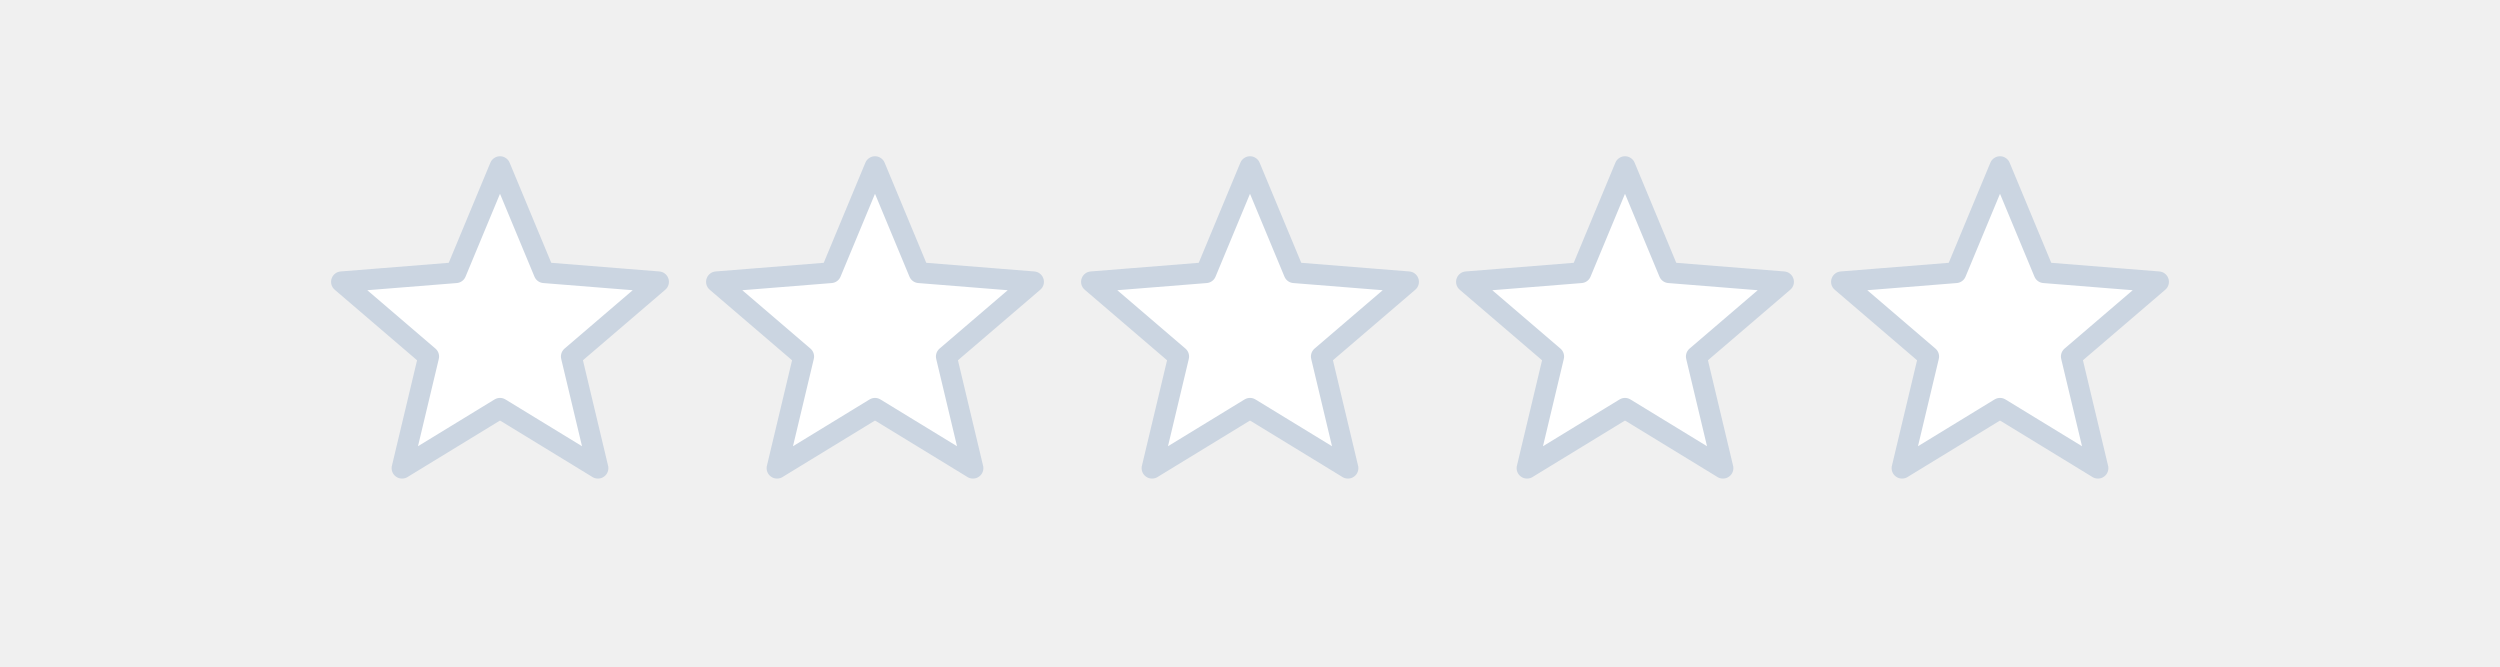
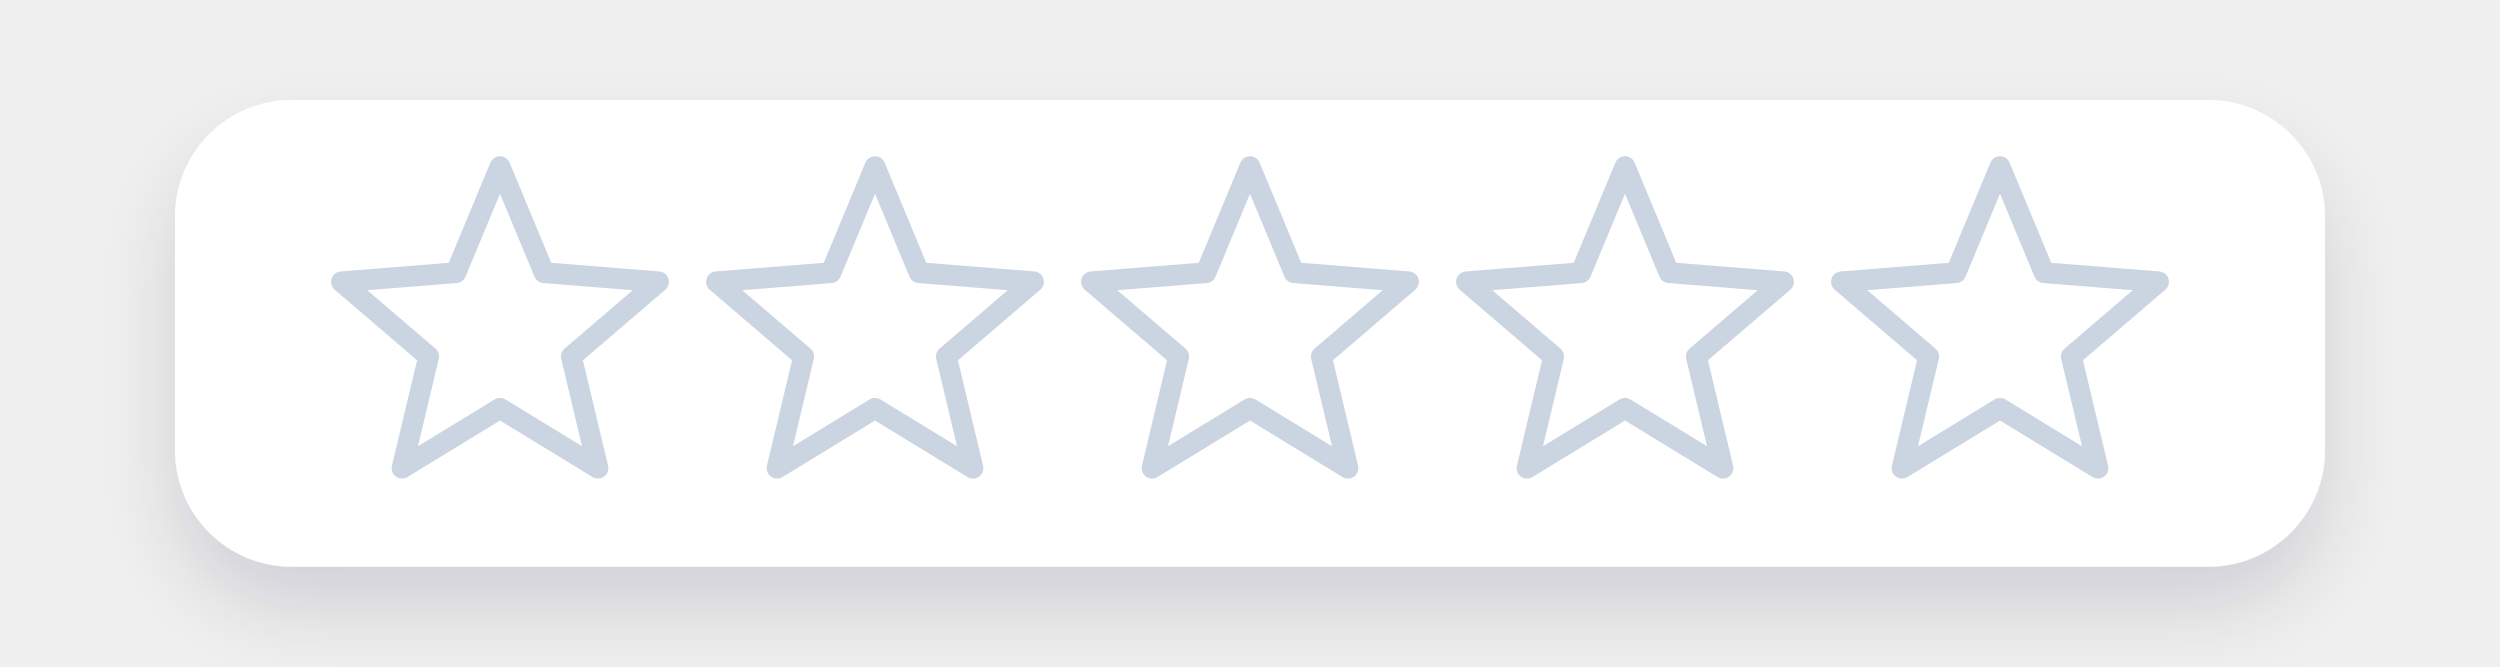
<svg xmlns="http://www.w3.org/2000/svg" width="600" height="160" viewBox="0 0 600 160" role="img" aria-labelledby="title desc">
  <defs>
+     <filter id="soft-shadow" x="-25%" y="-35%" width="150%" height="170%">
+       <feDropShadow dx="0" dy="10" stdDeviation="10" flood-color="#0F172A" flood-opacity="0.14" />
+     </filter>
    <style>
-       .outline{fill:#FFFFFF;stroke:#CBD5E1;stroke-width:5;stroke-linejoin:round}.filled{fill:#FFB31A;stroke:#C77800;stroke-width:3.5;stroke-linejoin:round;opacity:0;transform-box:fill-box;transform-origin:center}.sparkle{fill:#14B8A6;opacity:0;transform-box:fill-box;transform-origin:center}.s1{animation:fill-star-1 2500ms cubic-bezier(.2,.7,.2,1) infinite}.s2{animation:fill-star-2 2500ms cubic-bezier(.2,.7,.2,1) infinite}.s3{animation:fill-star-3 2500ms cubic-bezier(.2,.7,.2,1) infinite}.s4{animation:fill-star-4 2500ms cubic-bezier(.2,.7,.2,1) infinite}.s5{animation:fill-star-5 2500ms cubic-bezier(.2,.7,.2,1) infinite}.p1{animation:sparkle-1 2500ms cubic-bezier(.2,.7,.2,1) infinite}.p2{animation:sparkle-2 2500ms cubic-bezier(.2,.7,.2,1) infinite}.p3{animation:sparkle-3 2500ms cubic-bezier(.2,.7,.2,1) infinite}.p4{animation:sparkle-4 2500ms cubic-bezier(.2,.7,.2,1) infinite}.p5{animation:sparkle-5 2500ms cubic-bezier(.2,.7,.2,1) infinite}
+       .frame{fill:#FFFFFF}.outline{fill:none;stroke:#CBD5E1;stroke-width:5;stroke-linejoin:round}.filled{fill:#FFB31A;stroke:#C77800;stroke-width:3.5;stroke-linejoin:round;opacity:0;transform-box:fill-box;transform-origin:center}.sparkle{fill:#14B8A6;opacity:0;transform-box:fill-box;transform-origin:center}.s1{animation:fill-star-1 2500ms cubic-bezier(.2,.7,.2,1) infinite}.s2{animation:fill-star-2 2500ms cubic-bezier(.2,.7,.2,1) infinite}.s3{animation:fill-star-3 2500ms cubic-bezier(.2,.7,.2,1) infinite}.s4{animation:fill-star-4 2500ms cubic-bezier(.2,.7,.2,1) infinite}.s5{animation:fill-star-5 2500ms cubic-bezier(.2,.7,.2,1) infinite}.p1{animation:sparkle-1 2500ms cubic-bezier(.2,.7,.2,1) infinite}.p2{animation:sparkle-2 2500ms cubic-bezier(.2,.7,.2,1) infinite}.p3{animation:sparkle-3 2500ms cubic-bezier(.2,.7,.2,1) infinite}.p4{animation:sparkle-4 2500ms cubic-bezier(.2,.7,.2,1) infinite}.p5{animation:sparkle-5 2500ms cubic-bezier(.2,.7,.2,1) infinite}
      @keyframes fill-star-1{0%,6.667%{opacity:0;transform:scale(.62) rotate(-8deg)}9.333%{opacity:1;transform:scale(1.22) rotate(5deg)}13.333%{opacity:1;transform:scale(.97) rotate(0deg)}16.667%,78.667%{opacity:1;transform:scale(1) rotate(0deg)}88%,100%{opacity:0;transform:scale(.94) rotate(0deg)}}
@keyframes sparkle-1{0%,8%{opacity:0;transform:scale(.1)}12%{opacity:1;transform:scale(1)}18.667%,100%{opacity:0;transform:scale(1.16)}}
@keyframes fill-star-2{0%,14.667%{opacity:0;transform:scale(.62) rotate(-8deg)}17.333%{opacity:1;transform:scale(1.22) rotate(5deg)}21.333%{opacity:1;transform:scale(.97) rotate(0deg)}24.667%,78.667%{opacity:1;transform:scale(1) rotate(0deg)}88%,100%{opacity:0;transform:scale(.94) rotate(0deg)}}
@keyframes sparkle-2{0%,16%{opacity:0;transform:scale(.1)}20%{opacity:1;transform:scale(1)}26.667%,100%{opacity:0;transform:scale(1.16)}}
@keyframes fill-star-3{0%,22.667%{opacity:0;transform:scale(.62) rotate(-8deg)}25.333%{opacity:1;transform:scale(1.22) rotate(5deg)}29.333%{opacity:1;transform:scale(.97) rotate(0deg)}32.667%,78.667%{opacity:1;transform:scale(1) rotate(0deg)}88%,100%{opacity:0;transform:scale(.94) rotate(0deg)}}
@keyframes sparkle-3{0%,24%{opacity:0;transform:scale(.1)}28%{opacity:1;transform:scale(1)}34.667%,100%{opacity:0;transform:scale(1.16)}}
@keyframes fill-star-4{0%,30.667%{opacity:0;transform:scale(.62) rotate(-8deg)}33.333%{opacity:1;transform:scale(1.22) rotate(5deg)}37.333%{opacity:1;transform:scale(.97) rotate(0deg)}40.667%,78.667%{opacity:1;transform:scale(1) rotate(0deg)}88%,100%{opacity:0;transform:scale(.94) rotate(0deg)}}
@keyframes sparkle-4{0%,32%{opacity:0;transform:scale(.1)}36%{opacity:1;transform:scale(1)}42.667%,100%{opacity:0;transform:scale(1.16)}}
@keyframes fill-star-5{0%,38.667%{opacity:0;transform:scale(.62) rotate(-8deg)}41.333%{opacity:1;transform:scale(1.22) rotate(5deg)}45.333%{opacity:1;transform:scale(.97) rotate(0deg)}48.667%,78.667%{opacity:1;transform:scale(1) rotate(0deg)}88%,100%{opacity:0;transform:scale(.94) rotate(0deg)}}
@keyframes sparkle-5{0%,40%{opacity:0;transform:scale(.1)}44%{opacity:1;transform:scale(1)}50.667%,100%{opacity:0;transform:scale(1.16)}}
    </style>
  </defs>
-   <polygon class="outline" points="120.00,40.00 130.58,65.44 158.04,67.64 137.12,85.56 143.51,112.36 120.00,98.00 96.49,112.36 102.88,85.56 81.96,67.64 109.42,65.44" fill="#FFFFFF" stroke="#CBD5E1" stroke-width="5" stroke-linejoin="round" />
-   <polygon class="outline" points="210.00,40.00 220.58,65.44 248.04,67.64 227.12,85.56 233.51,112.36 210.00,98.00 186.49,112.36 192.88,85.56 171.96,67.64 199.42,65.44" fill="#FFFFFF" stroke="#CBD5E1" stroke-width="5" stroke-linejoin="round" />
-   <polygon class="outline" points="300.00,40.00 310.58,65.44 338.04,67.64 317.12,85.56 323.51,112.36 300.00,98.00 276.49,112.36 282.88,85.56 261.96,67.64 289.42,65.44" fill="#FFFFFF" stroke="#CBD5E1" stroke-width="5" stroke-linejoin="round" />
-   <polygon class="outline" points="390.00,40.00 400.58,65.44 428.04,67.64 407.12,85.56 413.51,112.36 390.00,98.00 366.49,112.36 372.88,85.56 351.96,67.64 379.42,65.44" fill="#FFFFFF" stroke="#CBD5E1" stroke-width="5" stroke-linejoin="round" />
-   <polygon class="outline" points="480.00,40.00 490.58,65.44 518.04,67.64 497.12,85.56 503.51,112.36 480.00,98.00 456.49,112.36 462.88,85.56 441.96,67.64 469.42,65.44" fill="#FFFFFF" stroke="#CBD5E1" stroke-width="5" stroke-linejoin="round" />
+   <rect class="frame" x="42" y="24" width="516" height="112" rx="28" fill="#FFFFFF" filter="url(#soft-shadow)" />
+   <polygon class="outline" points="120.00,40.00 130.58,65.44 158.04,67.64 137.12,85.56 143.51,112.36 120.00,98.00 96.49,112.36 102.88,85.56 81.96,67.64 109.42,65.44" fill="none" stroke="#CBD5E1" stroke-width="5" stroke-linejoin="round" />
+   <polygon class="outline" points="210.00,40.00 220.58,65.44 248.04,67.64 227.12,85.56 233.51,112.36 210.00,98.00 186.49,112.36 192.88,85.56 171.96,67.64 199.42,65.44" fill="none" stroke="#CBD5E1" stroke-width="5" stroke-linejoin="round" />
+   <polygon class="outline" points="300.00,40.00 310.58,65.44 338.04,67.64 317.12,85.56 323.51,112.36 300.00,98.00 276.49,112.36 282.88,85.56 261.96,67.64 289.42,65.44" fill="none" stroke="#CBD5E1" stroke-width="5" stroke-linejoin="round" />
+   <polygon class="outline" points="390.00,40.00 400.58,65.44 428.04,67.64 407.12,85.56 413.51,112.36 390.00,98.00 366.49,112.36 372.88,85.56 351.96,67.64 379.42,65.44" fill="none" stroke="#CBD5E1" stroke-width="5" stroke-linejoin="round" />
+   <polygon class="outline" points="480.00,40.00 490.58,65.44 518.04,67.64 497.12,85.56 503.51,112.36 480.00,98.00 456.49,112.36 462.88,85.56 441.96,67.64 469.42,65.44" fill="none" stroke="#CBD5E1" stroke-width="5" stroke-linejoin="round" />
  <g class="sparkle p1" fill="#14B8A6" opacity="0">
    <circle cx="86" cy="46" r="3.5" />
    <circle cx="155" cy="55" r="2.5" />
    <circle cx="144" cy="116" r="2.75" />
  </g>
  <g class="sparkle p2" fill="#14B8A6" opacity="0">
    <circle cx="176" cy="46" r="3.5" />
    <circle cx="245" cy="55" r="2.5" />
    <circle cx="234" cy="116" r="2.75" />
  </g>
  <g class="sparkle p3" fill="#14B8A6" opacity="0">
    <circle cx="266" cy="46" r="3.5" />
    <circle cx="335" cy="55" r="2.5" />
    <circle cx="324" cy="116" r="2.75" />
  </g>
  <g class="sparkle p4" fill="#14B8A6" opacity="0">
    <circle cx="356" cy="46" r="3.5" />
    <circle cx="425" cy="55" r="2.5" />
    <circle cx="414" cy="116" r="2.75" />
  </g>
  <g class="sparkle p5" fill="#14B8A6" opacity="0">
    <circle cx="446" cy="46" r="3.5" />
    <circle cx="515" cy="55" r="2.5" />
    <circle cx="504" cy="116" r="2.75" />
  </g>
  <polygon class="filled s1" points="120.00,40.00 130.58,65.44 158.04,67.64 137.12,85.56 143.51,112.36 120.00,98.00 96.49,112.36 102.88,85.56 81.96,67.64 109.42,65.44" fill="#FFB31A" stroke="#C77800" stroke-width="3.5" stroke-linejoin="round" opacity="0" />
  <polygon class="filled s2" points="210.00,40.00 220.58,65.44 248.04,67.64 227.12,85.56 233.51,112.36 210.00,98.00 186.49,112.36 192.88,85.56 171.96,67.64 199.42,65.44" fill="#FFB31A" stroke="#C77800" stroke-width="3.5" stroke-linejoin="round" opacity="0" />
  <polygon class="filled s3" points="300.00,40.00 310.58,65.44 338.04,67.64 317.12,85.56 323.51,112.36 300.00,98.00 276.49,112.36 282.88,85.56 261.96,67.64 289.42,65.44" fill="#FFB31A" stroke="#C77800" stroke-width="3.5" stroke-linejoin="round" opacity="0" />
  <polygon class="filled s4" points="390.00,40.00 400.58,65.44 428.04,67.64 407.12,85.56 413.51,112.36 390.00,98.00 366.49,112.36 372.88,85.56 351.96,67.64 379.42,65.44" fill="#FFB31A" stroke="#C77800" stroke-width="3.5" stroke-linejoin="round" opacity="0" />
  <polygon class="filled s5" points="480.00,40.00 490.58,65.44 518.04,67.64 497.12,85.56 503.51,112.36 480.00,98.00 456.49,112.36 462.88,85.56 441.96,67.64 469.42,65.44" fill="#FFB31A" stroke="#C77800" stroke-width="3.5" stroke-linejoin="round" opacity="0" />
</svg>
